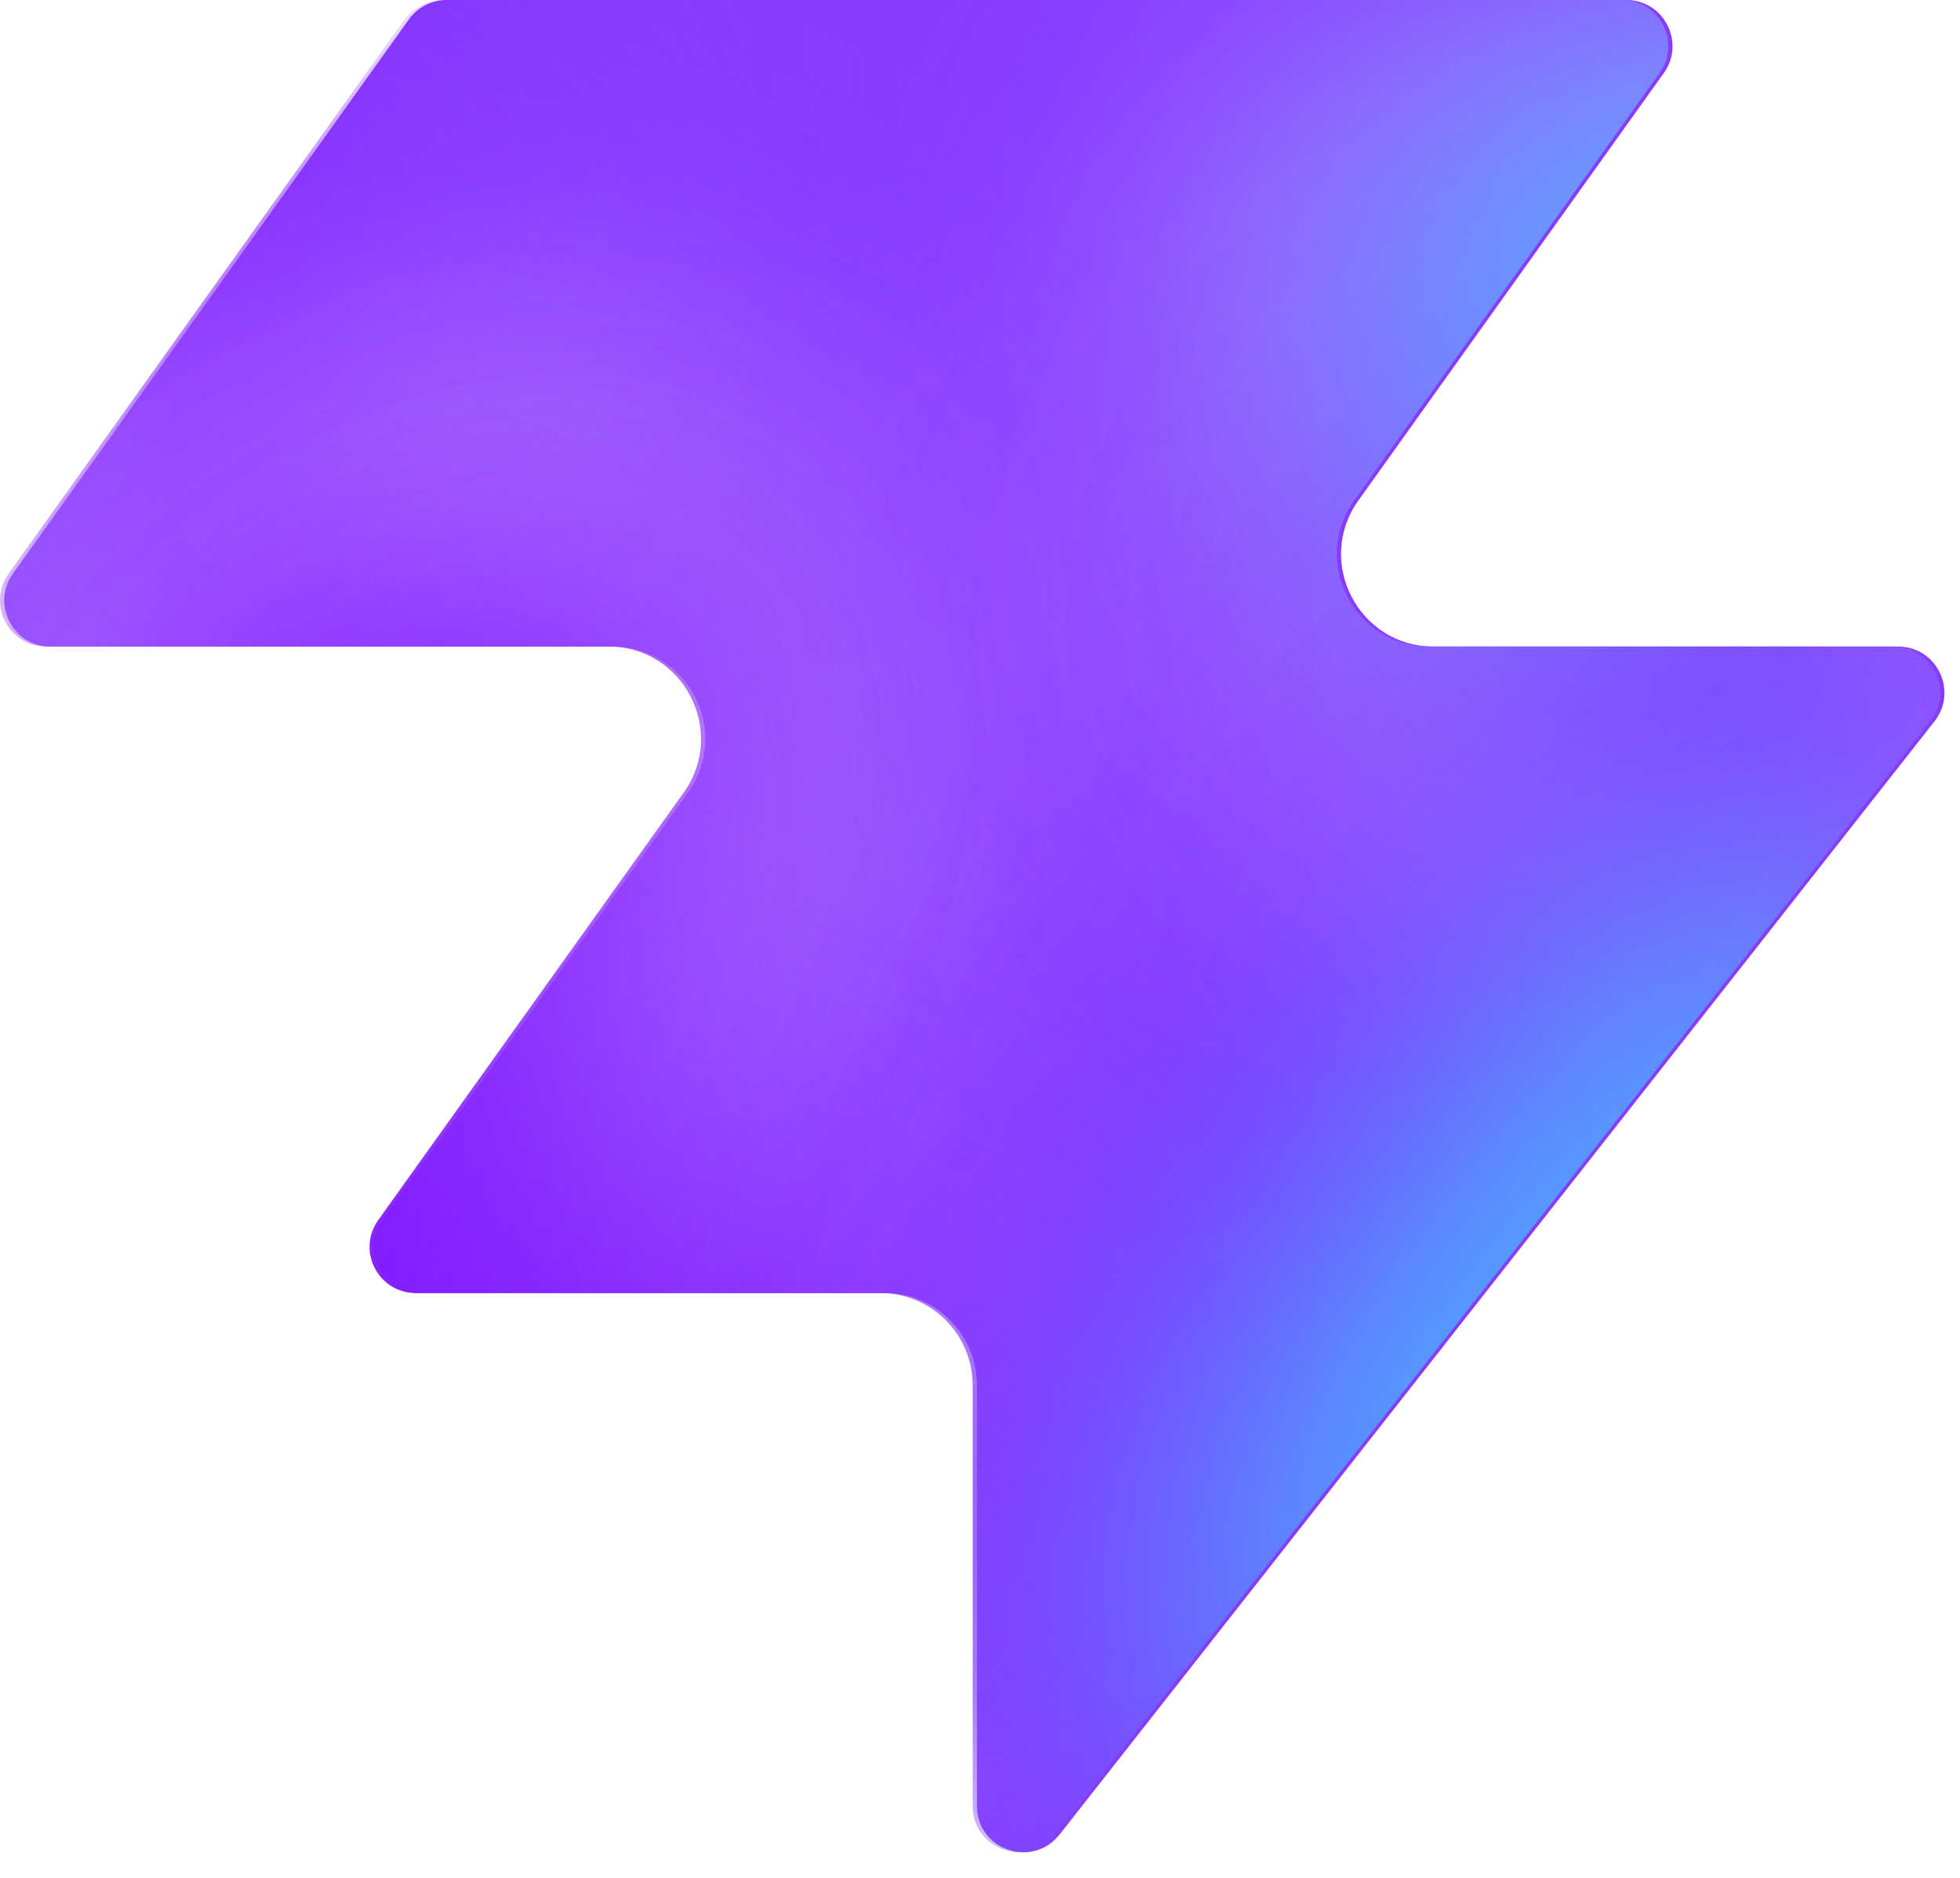
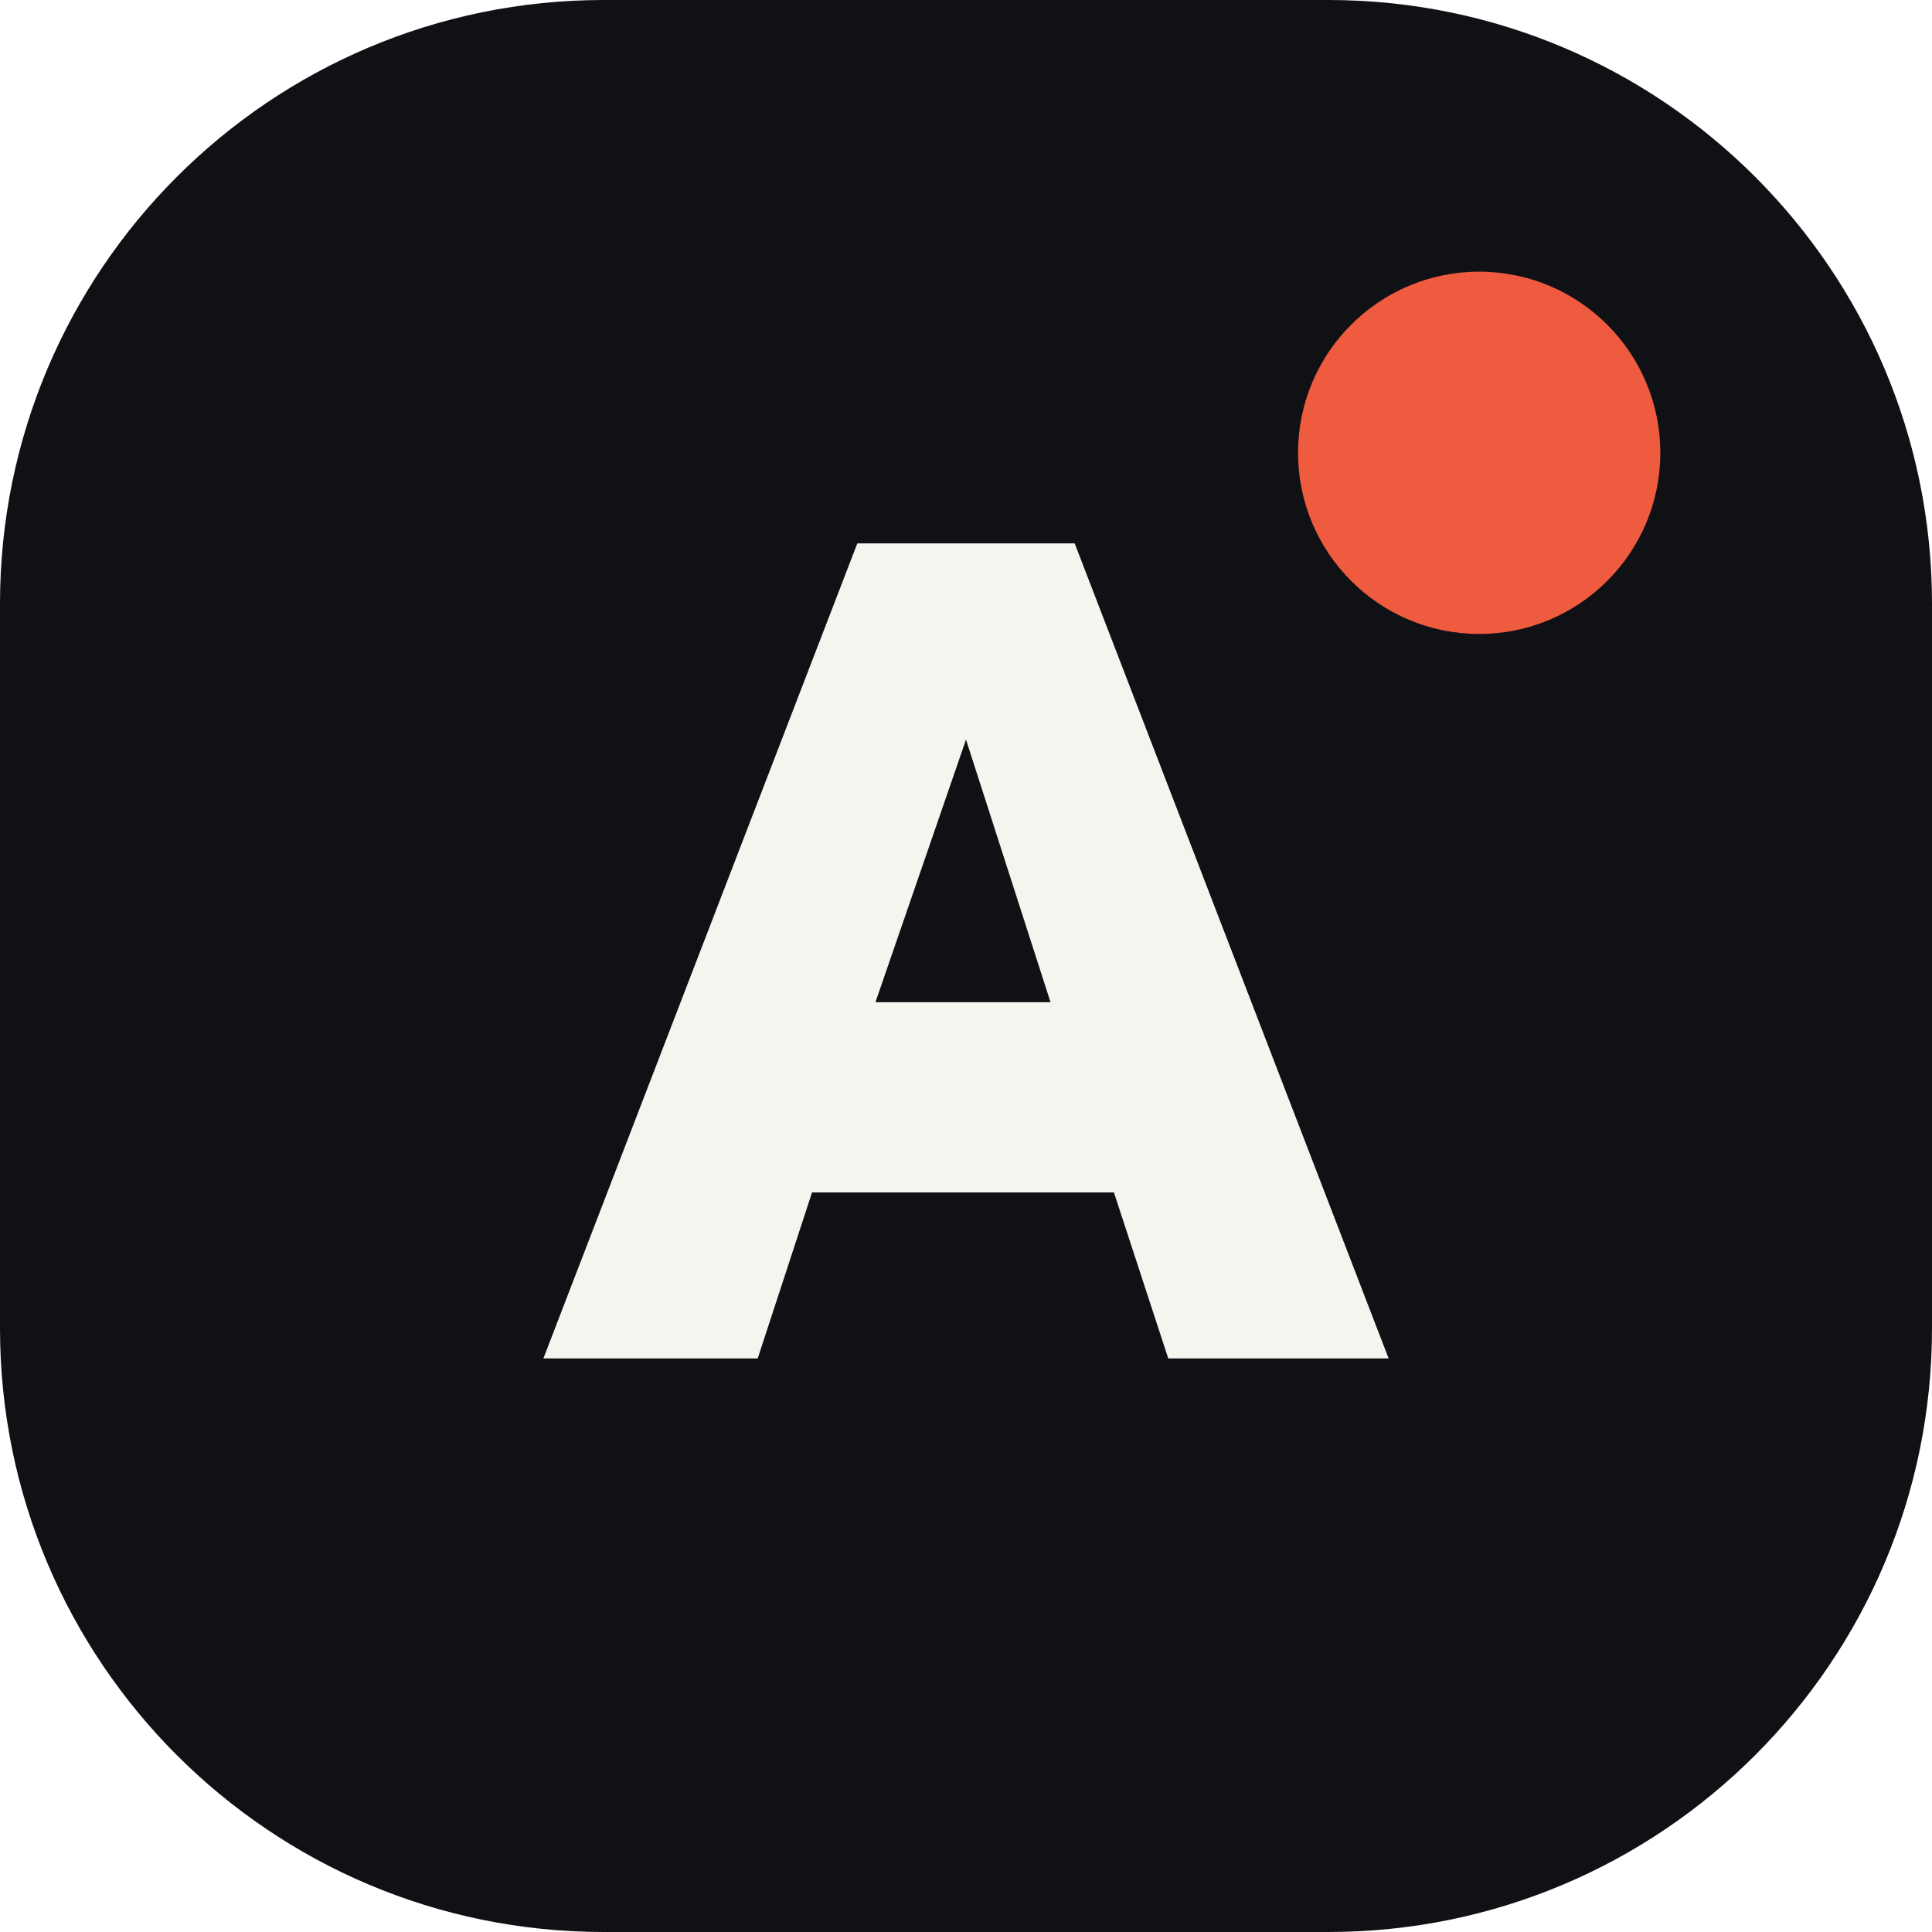
- <svg xmlns="http://www.w3.org/2000/svg" width="48" height="46" fill="none" viewBox="0 0 48 46">
-   <path fill="#863bff" d="M25.946 44.938c-.664.845-2.021.375-2.021-.698V33.937a2.26 2.26 0 0 0-2.262-2.262H10.287c-.92 0-1.456-1.04-.92-1.788l7.48-10.471c1.07-1.497 0-3.578-1.842-3.578H1.237c-.92 0-1.456-1.04-.92-1.788L10.013.474c.214-.297.556-.474.92-.474h28.894c.92 0 1.456 1.04.92 1.788l-7.48 10.471c-1.07 1.498 0 3.579 1.842 3.579h11.377c.943 0 1.473 1.088.89 1.83L25.947 44.94z" style="fill:#863bff;fill:color(display-p3 .525 .23 1);fill-opacity:1" />
-   <mask id="a" width="48" height="46" x="0" y="0" maskUnits="userSpaceOnUse" style="mask-type:alpha">
-     <path fill="#000" d="M25.842 44.938c-.664.844-2.021.375-2.021-.698V33.937a2.26 2.26 0 0 0-2.262-2.262H10.183c-.92 0-1.456-1.04-.92-1.788l7.48-10.471c1.07-1.498 0-3.579-1.842-3.579H1.133c-.92 0-1.456-1.04-.92-1.787L9.91.473c.214-.297.556-.474.92-.474h28.894c.92 0 1.456 1.04.92 1.788l-7.48 10.471c-1.07 1.498 0 3.578 1.842 3.578h11.377c.943 0 1.473 1.088.89 1.832L25.843 44.94z" style="fill:#000;fill-opacity:1" />
-   </mask>
-   <g mask="url(#a)">
-     <g filter="url(#b)">
-       <ellipse cx="5.508" cy="14.704" fill="#ede6ff" rx="5.508" ry="14.704" style="fill:#ede6ff;fill:color(display-p3 .927 .903 1);fill-opacity:1" transform="matrix(.00324 1 1 -.00324 -4.47 31.516)" />
-     </g>
-     <g filter="url(#c)">
-       <ellipse cx="10.399" cy="29.851" fill="#ede6ff" rx="10.399" ry="29.851" style="fill:#ede6ff;fill:color(display-p3 .927 .903 1);fill-opacity:1" transform="matrix(.00324 1 1 -.00324 -39.328 7.883)" />
-     </g>
-     <g filter="url(#d)">
-       <ellipse cx="5.508" cy="30.487" fill="#7e14ff" rx="5.508" ry="30.487" style="fill:#7e14ff;fill:color(display-p3 .492 .077 1);fill-opacity:1" transform="rotate(89.814 -25.913 -14.639)scale(1 -1)" />
-     </g>
-     <g filter="url(#e)">
-       <ellipse cx="5.508" cy="30.599" fill="#7e14ff" rx="5.508" ry="30.599" style="fill:#7e14ff;fill:color(display-p3 .492 .077 1);fill-opacity:1" transform="rotate(89.814 -32.644 -3.334)scale(1 -1)" />
-     </g>
-     <g filter="url(#f)">
-       <ellipse cx="5.508" cy="30.599" fill="#7e14ff" rx="5.508" ry="30.599" style="fill:#7e14ff;fill:color(display-p3 .492 .077 1);fill-opacity:1" transform="matrix(.00324 1 1 -.00324 -34.34 30.47)" />
-     </g>
-     <g filter="url(#g)">
-       <ellipse cx="14.072" cy="22.078" fill="#ede6ff" rx="14.072" ry="22.078" style="fill:#ede6ff;fill:color(display-p3 .927 .903 1);fill-opacity:1" transform="rotate(93.35 24.506 48.493)scale(-1 1)" />
-     </g>
-     <g filter="url(#h)">
-       <ellipse cx="3.47" cy="21.501" fill="#7e14ff" rx="3.47" ry="21.501" style="fill:#7e14ff;fill:color(display-p3 .492 .077 1);fill-opacity:1" transform="rotate(89.009 28.708 47.59)scale(-1 1)" />
-     </g>
-     <g filter="url(#i)">
-       <ellipse cx="3.47" cy="21.501" fill="#7e14ff" rx="3.47" ry="21.501" style="fill:#7e14ff;fill:color(display-p3 .492 .077 1);fill-opacity:1" transform="rotate(89.009 28.708 47.59)scale(-1 1)" />
-     </g>
-     <g filter="url(#j)">
-       <ellipse cx=".387" cy="8.972" fill="#7e14ff" rx="4.407" ry="29.108" style="fill:#7e14ff;fill:color(display-p3 .492 .077 1);fill-opacity:1" transform="rotate(39.51 .387 8.972)" />
-     </g>
-     <g filter="url(#k)">
-       <ellipse cx="47.523" cy="-6.092" fill="#7e14ff" rx="4.407" ry="29.108" style="fill:#7e14ff;fill:color(display-p3 .492 .077 1);fill-opacity:1" transform="rotate(37.892 47.523 -6.092)" />
-     </g>
-     <g filter="url(#l)">
-       <ellipse cx="41.412" cy="6.333" fill="#47bfff" rx="5.971" ry="9.665" style="fill:#47bfff;fill:color(display-p3 .28 .748 1);fill-opacity:1" transform="rotate(37.892 41.412 6.333)" />
-     </g>
-     <g filter="url(#m)">
-       <ellipse cx="-1.879" cy="38.332" fill="#7e14ff" rx="4.407" ry="29.108" style="fill:#7e14ff;fill:color(display-p3 .492 .077 1);fill-opacity:1" transform="rotate(37.892 -1.88 38.332)" />
-     </g>
-     <g filter="url(#n)">
-       <ellipse cx="-1.879" cy="38.332" fill="#7e14ff" rx="4.407" ry="29.108" style="fill:#7e14ff;fill:color(display-p3 .492 .077 1);fill-opacity:1" transform="rotate(37.892 -1.88 38.332)" />
-     </g>
-     <g filter="url(#o)">
-       <ellipse cx="35.651" cy="29.907" fill="#7e14ff" rx="4.407" ry="29.108" style="fill:#7e14ff;fill:color(display-p3 .492 .077 1);fill-opacity:1" transform="rotate(37.892 35.651 29.907)" />
-     </g>
-     <g filter="url(#p)">
-       <ellipse cx="38.418" cy="32.4" fill="#47bfff" rx="5.971" ry="15.297" style="fill:#47bfff;fill:color(display-p3 .28 .748 1);fill-opacity:1" transform="rotate(37.892 38.418 32.4)" />
-     </g>
-   </g>
-   <defs>
-     <filter id="b" width="60.045" height="41.654" x="-19.77" y="16.149" color-interpolation-filters="sRGB" filterUnits="userSpaceOnUse">
-       <feFlood flood-opacity="0" result="BackgroundImageFix" />
-       <feBlend in="SourceGraphic" in2="BackgroundImageFix" result="shape" />
-       <feGaussianBlur result="effect1_foregroundBlur_2002_17158" stdDeviation="7.659" />
-     </filter>
-     <filter id="c" width="90.34" height="51.437" x="-54.613" y="-7.533" color-interpolation-filters="sRGB" filterUnits="userSpaceOnUse">
-       <feFlood flood-opacity="0" result="BackgroundImageFix" />
-       <feBlend in="SourceGraphic" in2="BackgroundImageFix" result="shape" />
-       <feGaussianBlur result="effect1_foregroundBlur_2002_17158" stdDeviation="7.659" />
-     </filter>
-     <filter id="d" width="79.355" height="29.4" x="-49.64" y="2.03" color-interpolation-filters="sRGB" filterUnits="userSpaceOnUse">
-       <feFlood flood-opacity="0" result="BackgroundImageFix" />
-       <feBlend in="SourceGraphic" in2="BackgroundImageFix" result="shape" />
-       <feGaussianBlur result="effect1_foregroundBlur_2002_17158" stdDeviation="4.596" />
-     </filter>
-     <filter id="e" width="79.579" height="29.4" x="-45.045" y="20.029" color-interpolation-filters="sRGB" filterUnits="userSpaceOnUse">
-       <feFlood flood-opacity="0" result="BackgroundImageFix" />
-       <feBlend in="SourceGraphic" in2="BackgroundImageFix" result="shape" />
-       <feGaussianBlur result="effect1_foregroundBlur_2002_17158" stdDeviation="4.596" />
-     </filter>
-     <filter id="f" width="79.579" height="29.4" x="-43.513" y="21.178" color-interpolation-filters="sRGB" filterUnits="userSpaceOnUse">
-       <feFlood flood-opacity="0" result="BackgroundImageFix" />
-       <feBlend in="SourceGraphic" in2="BackgroundImageFix" result="shape" />
-       <feGaussianBlur result="effect1_foregroundBlur_2002_17158" stdDeviation="4.596" />
-     </filter>
-     <filter id="g" width="74.749" height="58.852" x="15.756" y="-17.901" color-interpolation-filters="sRGB" filterUnits="userSpaceOnUse">
-       <feFlood flood-opacity="0" result="BackgroundImageFix" />
-       <feBlend in="SourceGraphic" in2="BackgroundImageFix" result="shape" />
-       <feGaussianBlur result="effect1_foregroundBlur_2002_17158" stdDeviation="7.659" />
-     </filter>
-     <filter id="h" width="61.377" height="25.362" x="23.548" y="2.284" color-interpolation-filters="sRGB" filterUnits="userSpaceOnUse">
-       <feFlood flood-opacity="0" result="BackgroundImageFix" />
-       <feBlend in="SourceGraphic" in2="BackgroundImageFix" result="shape" />
-       <feGaussianBlur result="effect1_foregroundBlur_2002_17158" stdDeviation="4.596" />
-     </filter>
-     <filter id="i" width="61.377" height="25.362" x="23.548" y="2.284" color-interpolation-filters="sRGB" filterUnits="userSpaceOnUse">
-       <feFlood flood-opacity="0" result="BackgroundImageFix" />
-       <feBlend in="SourceGraphic" in2="BackgroundImageFix" result="shape" />
-       <feGaussianBlur result="effect1_foregroundBlur_2002_17158" stdDeviation="4.596" />
-     </filter>
-     <filter id="j" width="56.045" height="63.649" x="-27.636" y="-22.853" color-interpolation-filters="sRGB" filterUnits="userSpaceOnUse">
-       <feFlood flood-opacity="0" result="BackgroundImageFix" />
-       <feBlend in="SourceGraphic" in2="BackgroundImageFix" result="shape" />
-       <feGaussianBlur result="effect1_foregroundBlur_2002_17158" stdDeviation="4.596" />
-     </filter>
-     <filter id="k" width="54.814" height="64.646" x="20.116" y="-38.415" color-interpolation-filters="sRGB" filterUnits="userSpaceOnUse">
-       <feFlood flood-opacity="0" result="BackgroundImageFix" />
-       <feBlend in="SourceGraphic" in2="BackgroundImageFix" result="shape" />
-       <feGaussianBlur result="effect1_foregroundBlur_2002_17158" stdDeviation="4.596" />
-     </filter>
-     <filter id="l" width="33.541" height="35.313" x="24.641" y="-11.323" color-interpolation-filters="sRGB" filterUnits="userSpaceOnUse">
-       <feFlood flood-opacity="0" result="BackgroundImageFix" />
-       <feBlend in="SourceGraphic" in2="BackgroundImageFix" result="shape" />
-       <feGaussianBlur result="effect1_foregroundBlur_2002_17158" stdDeviation="4.596" />
-     </filter>
-     <filter id="m" width="54.814" height="64.646" x="-29.286" y="6.009" color-interpolation-filters="sRGB" filterUnits="userSpaceOnUse">
-       <feFlood flood-opacity="0" result="BackgroundImageFix" />
-       <feBlend in="SourceGraphic" in2="BackgroundImageFix" result="shape" />
-       <feGaussianBlur result="effect1_foregroundBlur_2002_17158" stdDeviation="4.596" />
-     </filter>
-     <filter id="n" width="54.814" height="64.646" x="-29.286" y="6.009" color-interpolation-filters="sRGB" filterUnits="userSpaceOnUse">
-       <feFlood flood-opacity="0" result="BackgroundImageFix" />
-       <feBlend in="SourceGraphic" in2="BackgroundImageFix" result="shape" />
-       <feGaussianBlur result="effect1_foregroundBlur_2002_17158" stdDeviation="4.596" />
-     </filter>
-     <filter id="o" width="54.814" height="64.646" x="8.244" y="-2.416" color-interpolation-filters="sRGB" filterUnits="userSpaceOnUse">
-       <feFlood flood-opacity="0" result="BackgroundImageFix" />
-       <feBlend in="SourceGraphic" in2="BackgroundImageFix" result="shape" />
-       <feGaussianBlur result="effect1_foregroundBlur_2002_17158" stdDeviation="4.596" />
-     </filter>
-     <filter id="p" width="39.409" height="43.623" x="18.713" y="10.588" color-interpolation-filters="sRGB" filterUnits="userSpaceOnUse">
-       <feFlood flood-opacity="0" result="BackgroundImageFix" />
-       <feBlend in="SourceGraphic" in2="BackgroundImageFix" result="shape" />
-       <feGaussianBlur result="effect1_foregroundBlur_2002_17158" stdDeviation="4.596" />
-     </filter>
-   </defs>
+ <svg xmlns="http://www.w3.org/2000/svg" viewBox="0 0 64 64">
+   <rect width="64" height="64" rx="20" fill="#101115" />
+   <path d="M18 45 28.4 18h7.2L46 45h-7.3l-1.8-5.5h-10L25.1 45H18Zm11-11.8h5.8L32 24.5l-3 8.7Z" fill="#f6f4ee" />
+   <circle cx="49" cy="15" r="6" fill="#ef5b3f" />
</svg>
